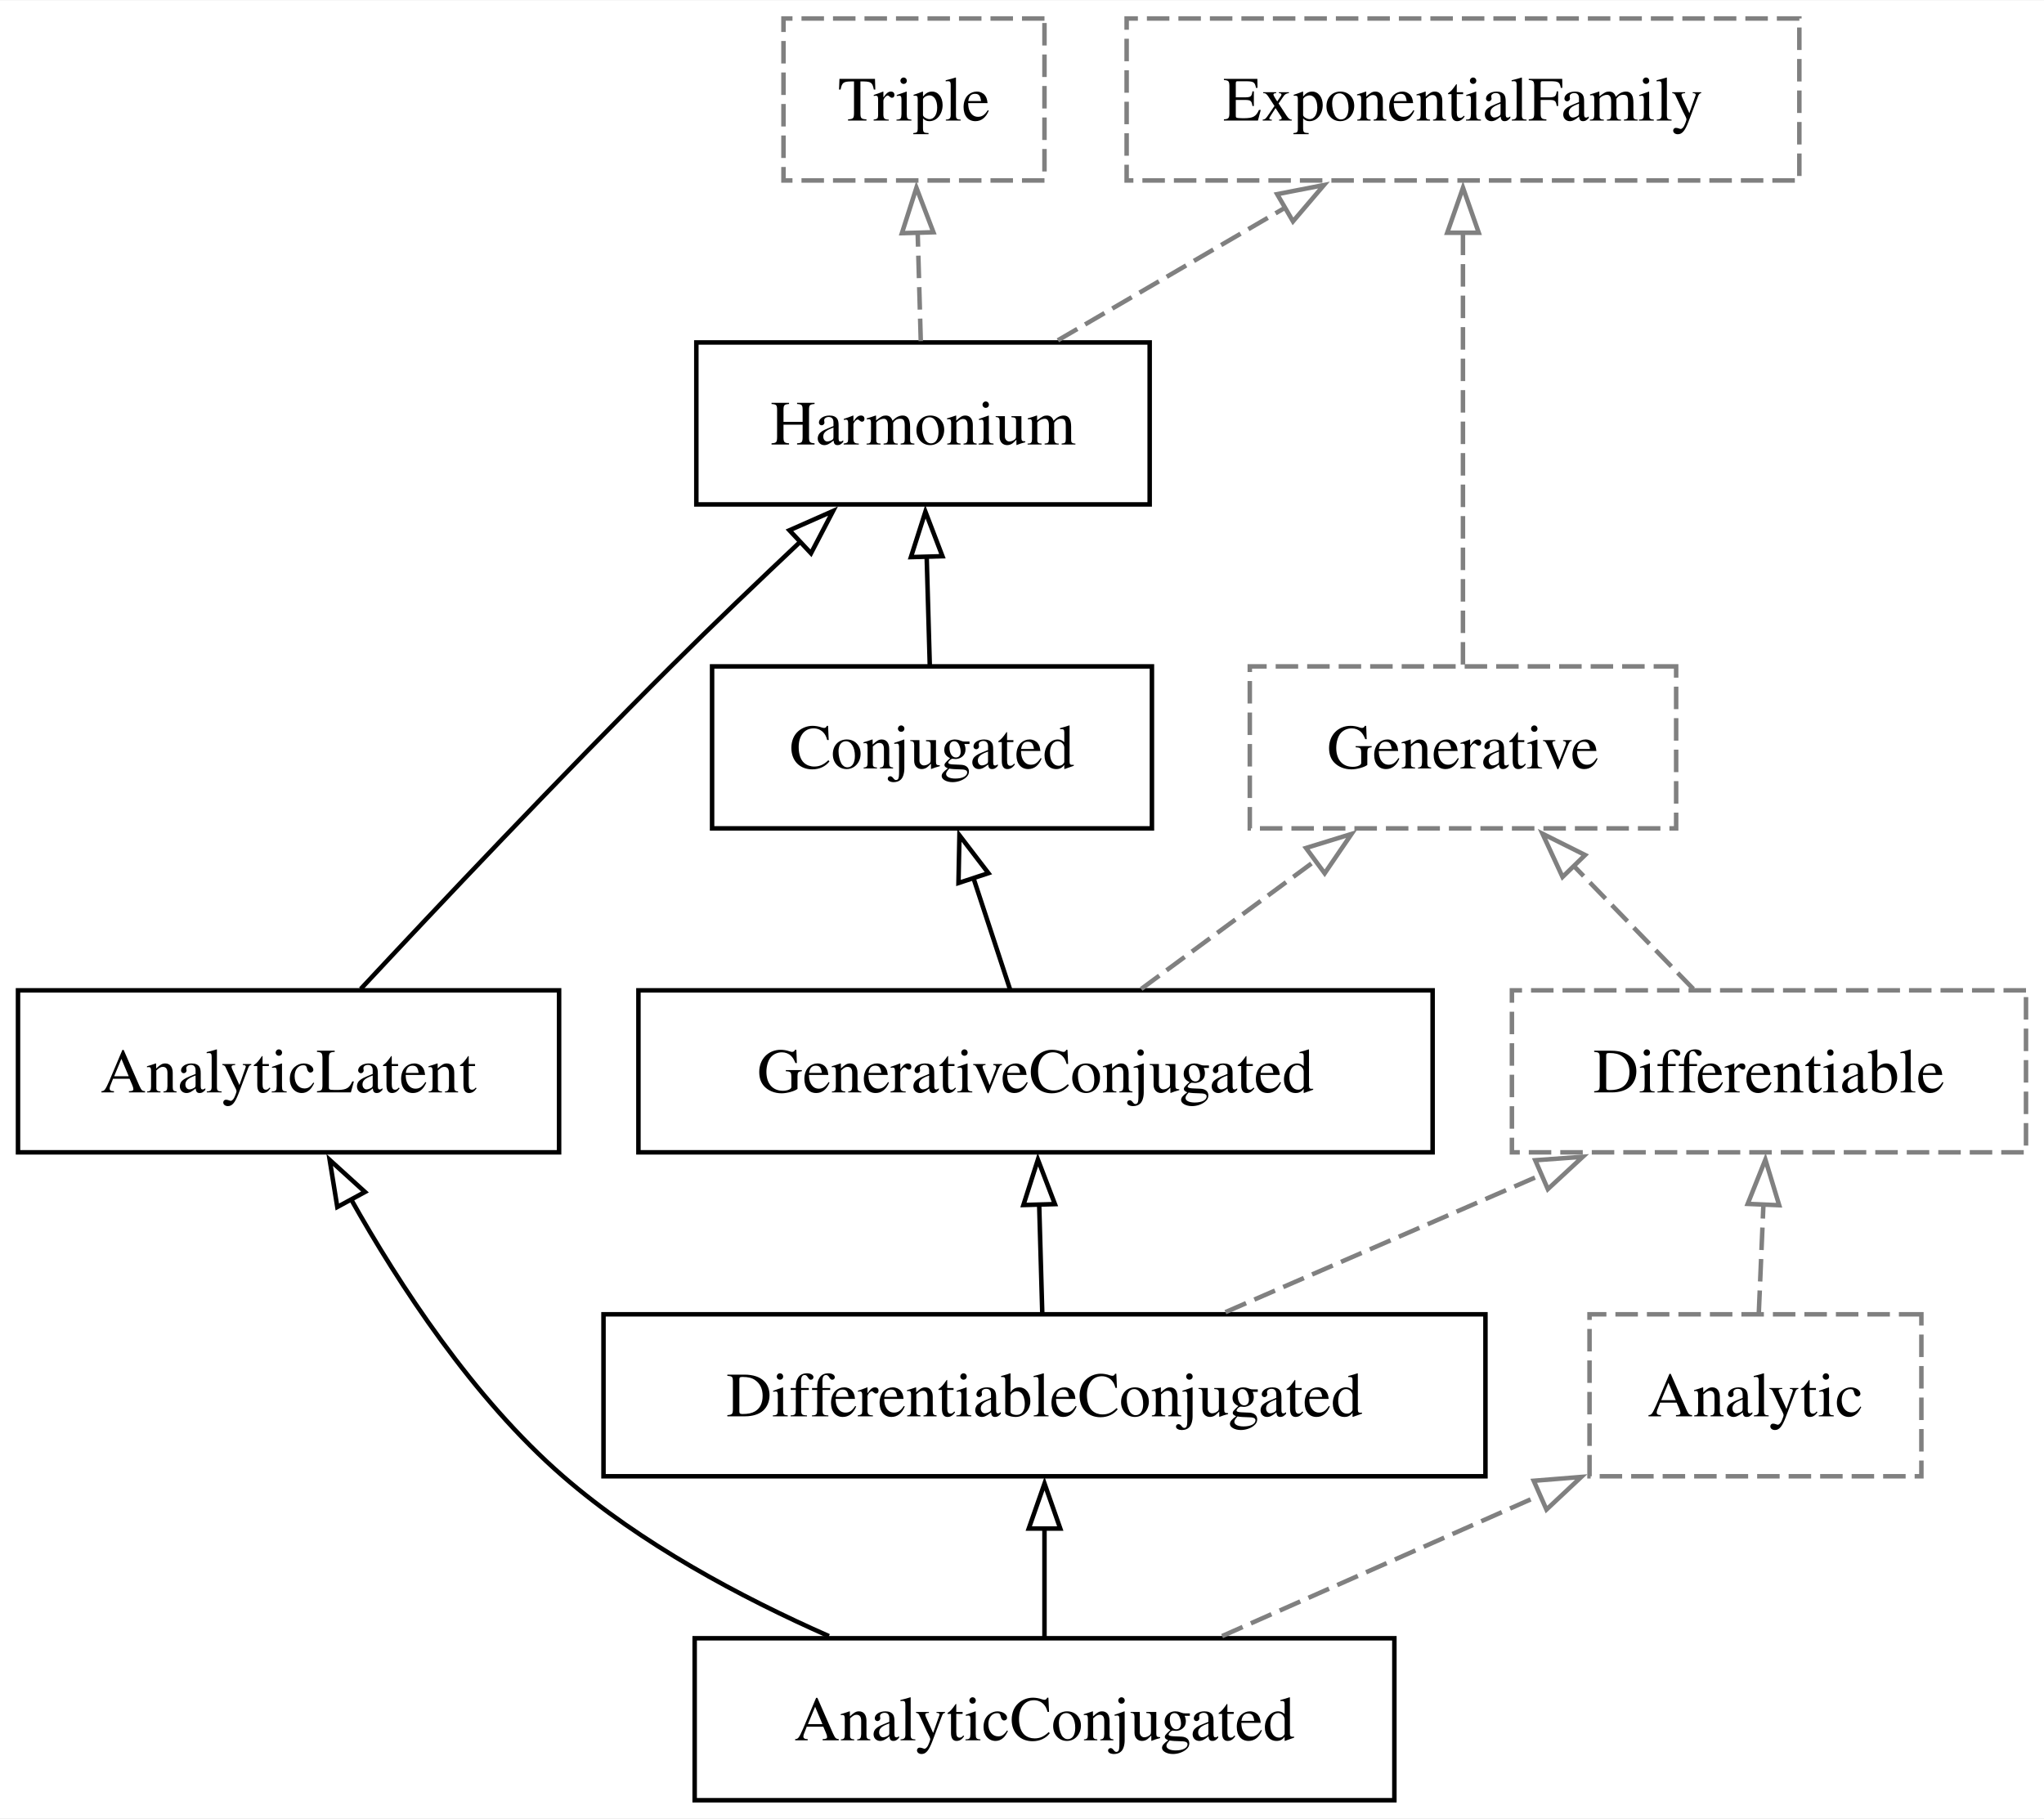
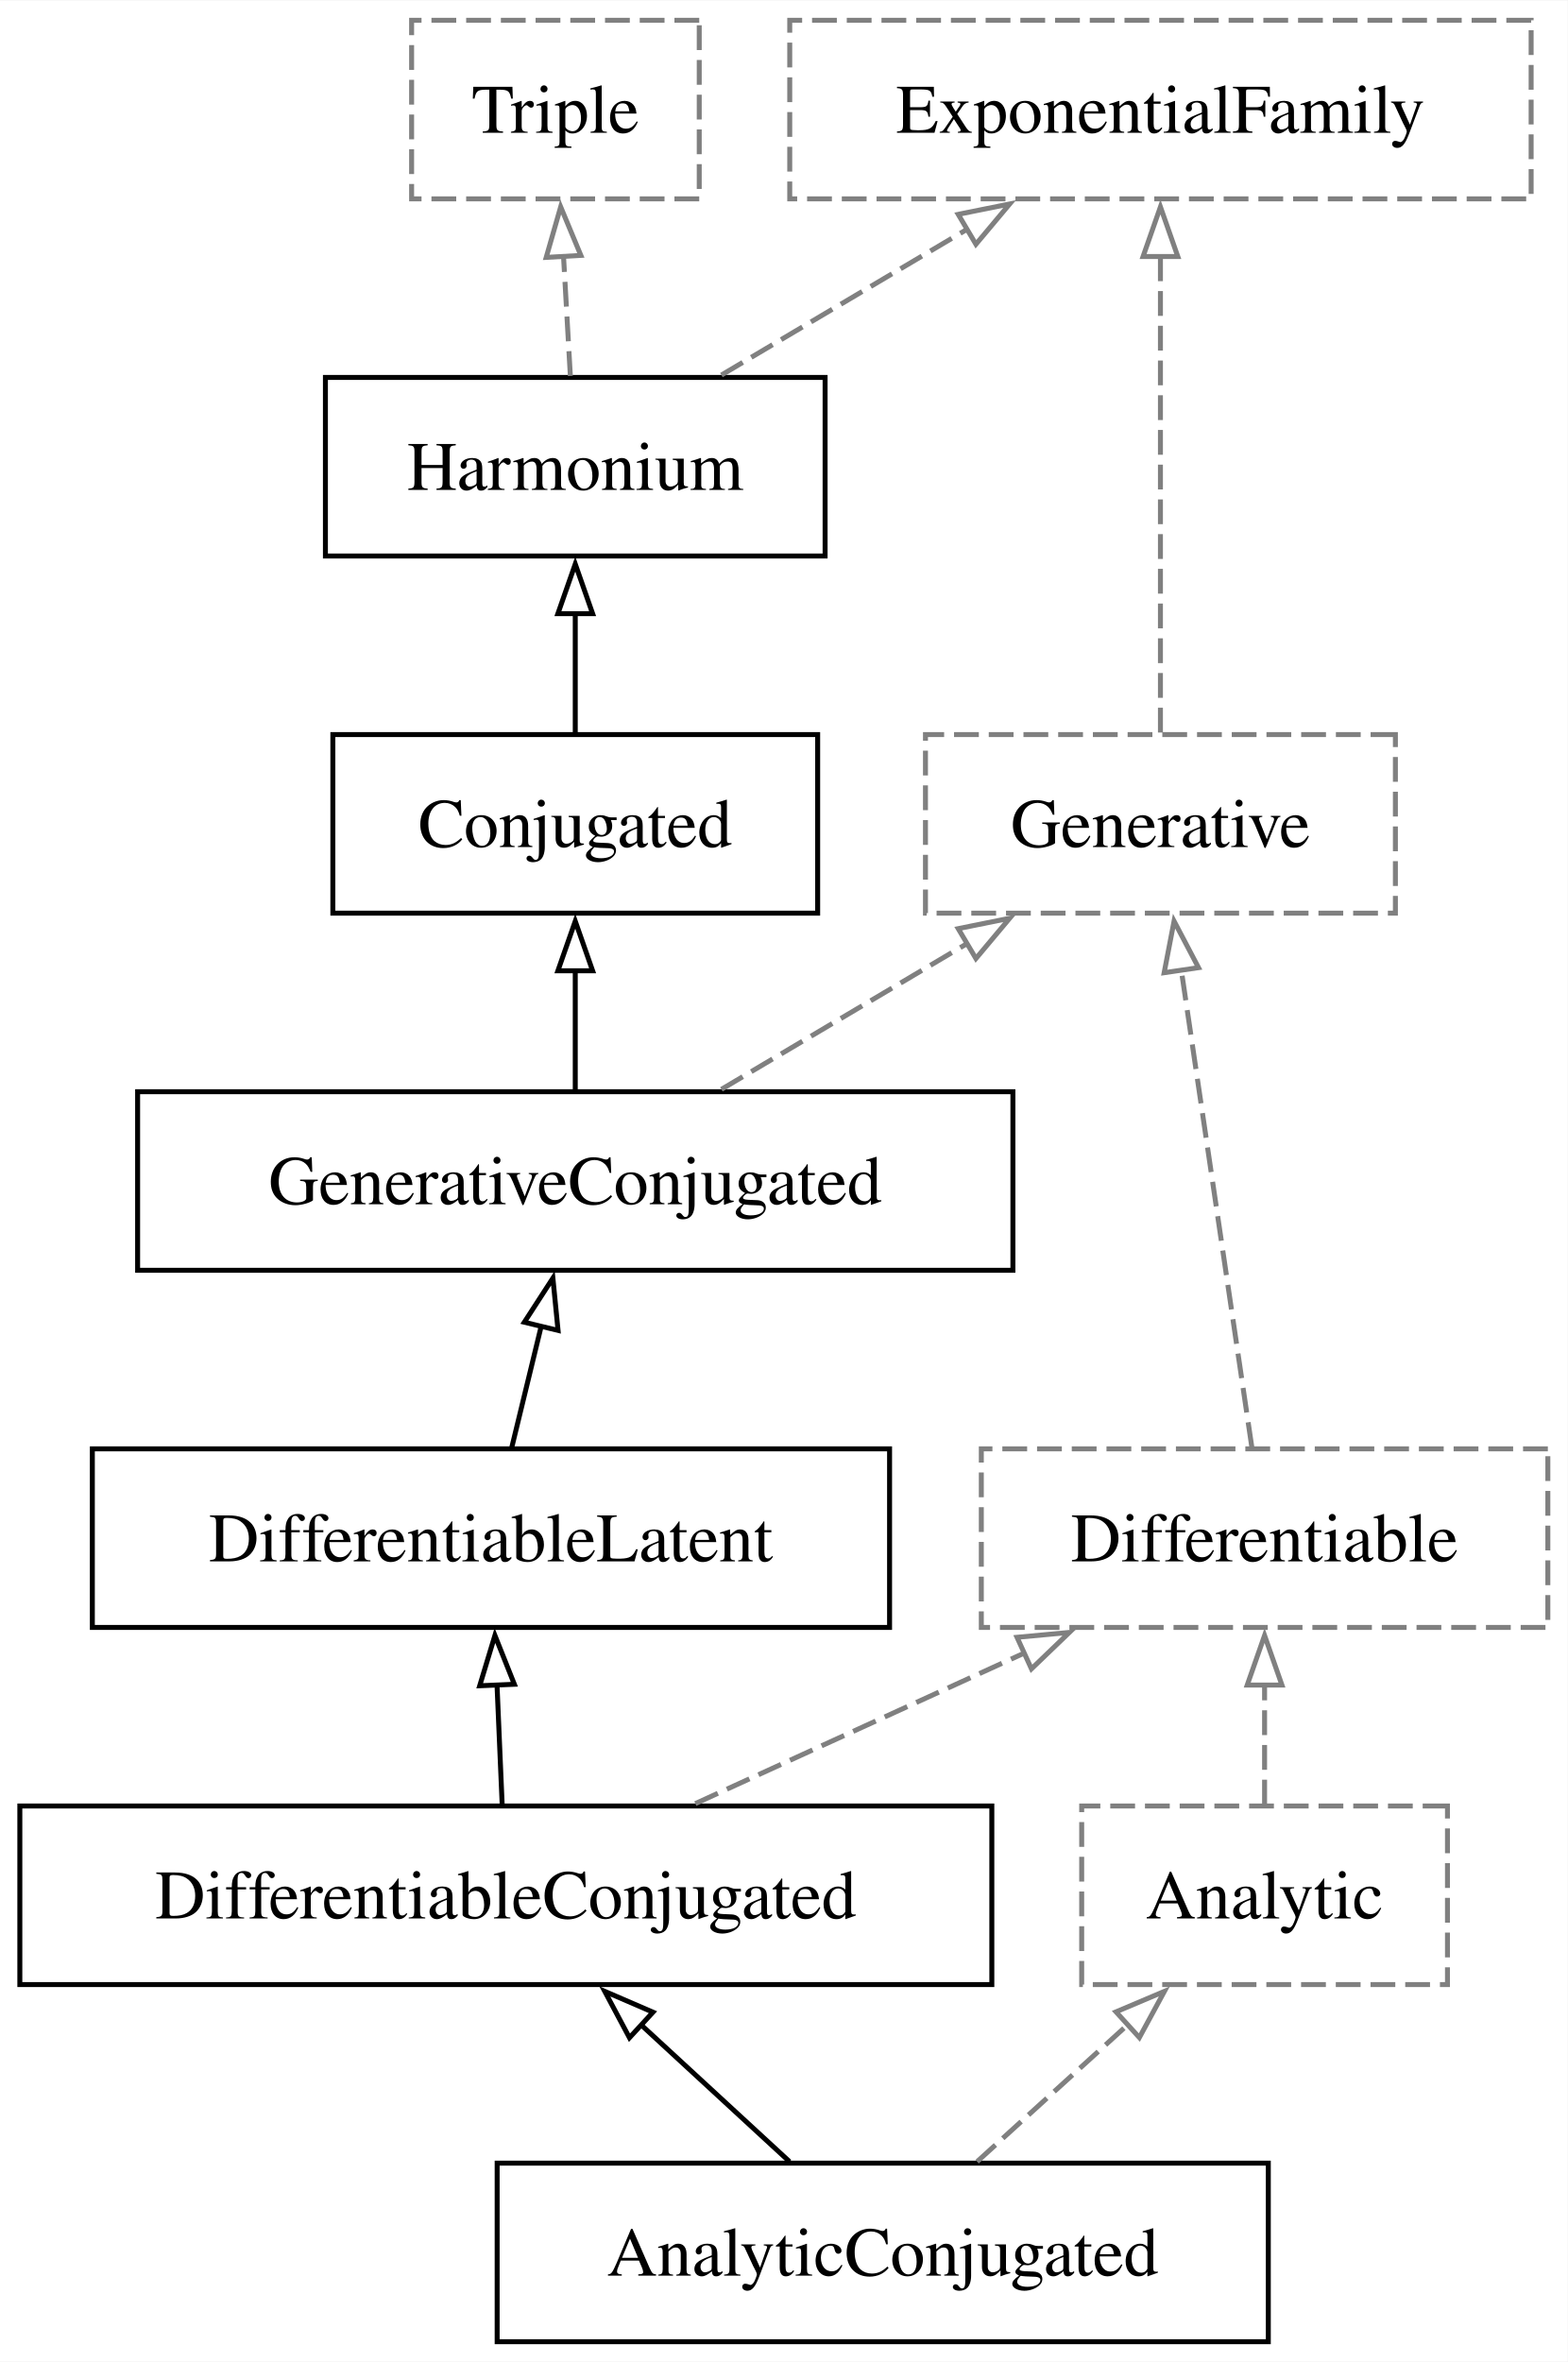
- <svg xmlns="http://www.w3.org/2000/svg" width="454pt" height="404pt" viewBox="0.00 0.00 454.25 404.00">
-   <g id="graph0" class="graph" transform="scale(1 1) rotate(0) translate(4 400)">
-     <polygon fill="white" stroke="none" points="-4,4 -4,-400 450.25,-400 450.25,4 -4,4" />
+ <svg xmlns="http://www.w3.org/2000/svg" width="316pt" height="476pt" viewBox="0.00 0.00 316.12 476.00">
+   <g id="graph0" class="graph" transform="scale(1 1) rotate(0) translate(4 472)">
+     <polygon fill="white" stroke="none" points="-4,4 -4,-472 312.12,-472 312.12,4 -4,4" />
    <g id="node1" class="node">
-       <polygon fill="none" stroke="black" points="305.88,-36 150.38,-36 150.38,0 305.88,0 305.88,-36" />
-       <text text-anchor="middle" x="228.12" y="-13.32" font-family="Times,serif" font-size="14.00">AnalyticConjugated</text>
+       <polygon fill="none" stroke="black" points="251.75,-36 96.25,-36 96.25,0 251.75,0 251.75,-36" />
+       <text text-anchor="middle" x="174" y="-13.32" font-family="Times,serif" font-size="14.00">AnalyticConjugated</text>
+     </g>
+     <g id="node3" class="node">
+       <polygon fill="none" stroke="black" points="196,-108 0,-108 0,-72 196,-72 196,-108" />
+       <text text-anchor="middle" x="98" y="-85.33" font-family="Times,serif" font-size="14.00">DifferentiableConjugated</text>
+     </g>
+     <g id="edge1" class="edge">
+       <path fill="none" stroke="black" d="M155.21,-36.3C146.17,-44.63 135.16,-54.78 125.22,-63.93" />
+       <polygon fill="none" stroke="black" points="122.93,-61.28 117.95,-70.63 127.67,-66.43 122.93,-61.28" />
+     </g>
+     <g id="node8" class="node">
+       <polygon fill="none" stroke="gray" stroke-dasharray="5,2" points="287.88,-108 214.12,-108 214.12,-72 287.88,-72 287.88,-108" />
+       <text text-anchor="middle" x="251" y="-85.33" font-family="Times,serif" font-size="14.00">Analytic</text>
+     </g>
+     <g id="edge2" class="edge">
+       <path fill="none" stroke="gray" stroke-dasharray="5,2" d="M193.03,-36.3C202.2,-44.63 213.35,-54.78 223.43,-63.93" />
+       <polygon fill="none" stroke="gray" points="221.04,-66.5 230.8,-70.63 225.75,-61.32 221.04,-66.5" />
    </g>
    <g id="node2" class="node">
-       <polygon fill="none" stroke="black" points="120.25,-180 0,-180 0,-144 120.25,-144 120.25,-180" />
-       <text text-anchor="middle" x="60.12" y="-157.32" font-family="Times,serif" font-size="14.00">AnalyticLatent</text>
+       <polygon fill="none" stroke="black" points="160.88,-324 63.12,-324 63.12,-288 160.88,-288 160.88,-324" />
+       <text text-anchor="middle" x="112" y="-301.32" font-family="Times,serif" font-size="14.00">Conjugated</text>
    </g>
-     <g id="edge2" class="edge">
-       <path fill="none" stroke="black" d="M180.22,-36.47C160.52,-45.16 138.34,-57.05 121.12,-72 101.19,-89.3 84.72,-114.52 73.94,-133.7" />
-       <polygon fill="none" stroke="black" points="70.96,-131.85 69.27,-142.31 77.11,-135.19 70.96,-131.85" />
+     <g id="node6" class="node">
+       <polygon fill="none" stroke="black" points="162.38,-396 61.62,-396 61.62,-360 162.38,-360 162.38,-396" />
+       <text text-anchor="middle" x="112" y="-373.32" font-family="Times,serif" font-size="14.00">Harmonium</text>
+     </g>
+     <g id="edge3" class="edge">
+       <path fill="none" stroke="black" d="M112,-324.3C112,-331.59 112,-340.27 112,-348.46" />
+       <polygon fill="none" stroke="black" points="108.5,-348.38 112,-358.38 115.5,-348.38 108.5,-348.38" />
    </g>
    <g id="node4" class="node">
-       <polygon fill="none" stroke="black" points="326.12,-108 130.12,-108 130.12,-72 326.12,-72 326.12,-108" />
-       <text text-anchor="middle" x="228.12" y="-85.33" font-family="Times,serif" font-size="14.00">DifferentiableConjugated</text>
+       <polygon fill="none" stroke="black" points="175.38,-180 14.62,-180 14.62,-144 175.38,-144 175.38,-180" />
+       <text text-anchor="middle" x="95" y="-157.32" font-family="Times,serif" font-size="14.00">DifferentiableLatent</text>
    </g>
-     <g id="edge1" class="edge">
-       <path fill="none" stroke="black" d="M228.12,-36.3C228.12,-43.59 228.12,-52.27 228.12,-60.46" />
-       <polygon fill="none" stroke="black" points="224.63,-60.38 228.13,-70.38 231.63,-60.38 224.63,-60.38" />
+     <g id="edge4" class="edge">
+       <path fill="none" stroke="black" d="M97.26,-108.3C96.95,-115.59 96.57,-124.27 96.22,-132.46" />
+       <polygon fill="none" stroke="black" points="92.73,-132.24 95.8,-142.38 99.72,-132.54 92.73,-132.24" />
    </g>
    <g id="node11" class="node">
-       <polygon fill="none" stroke="gray" stroke-dasharray="5,2" points="423,-108 349.25,-108 349.25,-72 423,-72 423,-108" />
-       <text text-anchor="middle" x="386.12" y="-85.33" font-family="Times,serif" font-size="14.00">Analytic</text>
-     </g>
-     <g id="edge3" class="edge">
-       <path fill="none" stroke="gray" stroke-dasharray="5,2" d="M267.59,-36.48C289.05,-45.99 315.76,-57.82 338.39,-67.85" />
-       <polygon fill="none" stroke="gray" points="336.85,-71 347.41,-71.85 339.68,-64.6 336.85,-71" />
-     </g>
-     <g id="node6" class="node">
-       <polygon fill="none" stroke="black" points="251.5,-324 150.75,-324 150.75,-288 251.5,-288 251.5,-324" />
-       <text text-anchor="middle" x="201.12" y="-301.32" font-family="Times,serif" font-size="14.00">Harmonium</text>
-     </g>
-     <g id="edge4" class="edge">
-       <path fill="none" stroke="black" d="M76.17,-180.31C93.07,-198.43 120.59,-227.58 145.12,-252 154.42,-261.26 164.81,-271.19 174.09,-279.93" />
-       <polygon fill="none" stroke="black" points="171.44,-282.25 181.13,-286.53 176.23,-277.14 171.44,-282.25" />
-     </g>
-     <g id="node3" class="node">
-       <polygon fill="none" stroke="black" points="252,-252 154.25,-252 154.25,-216 252,-216 252,-252" />
-       <text text-anchor="middle" x="203.12" y="-229.32" font-family="Times,serif" font-size="14.00">Conjugated</text>
+       <polygon fill="none" stroke="gray" stroke-dasharray="5,2" points="308.12,-180 193.88,-180 193.88,-144 308.12,-144 308.12,-180" />
+       <text text-anchor="middle" x="251" y="-157.32" font-family="Times,serif" font-size="14.00">Differentiable</text>
    </g>
    <g id="edge5" class="edge">
-       <path fill="none" stroke="black" d="M202.63,-252.3C202.42,-259.59 202.17,-268.27 201.94,-276.46" />
-       <polygon fill="none" stroke="black" points="198.44,-276.29 201.66,-286.38 205.44,-276.49 198.44,-276.29" />
+       <path fill="none" stroke="gray" stroke-dasharray="5,2" d="M136.21,-108.48C156.37,-117.71 181.31,-129.11 202.78,-138.94" />
+       <polygon fill="none" stroke="gray" points="201.08,-142.01 211.63,-142.99 203.99,-135.65 201.08,-142.01" />
    </g>
    <g id="node5" class="node">
-       <polygon fill="none" stroke="black" points="314.38,-180 137.88,-180 137.88,-144 314.38,-144 314.38,-180" />
-       <text text-anchor="middle" x="226.12" y="-157.32" font-family="Times,serif" font-size="14.00">GenerativeConjugated</text>
+       <polygon fill="none" stroke="black" points="200.25,-252 23.75,-252 23.75,-216 200.25,-216 200.25,-252" />
+       <text text-anchor="middle" x="112" y="-229.32" font-family="Times,serif" font-size="14.00">GenerativeConjugated</text>
    </g>
    <g id="edge6" class="edge">
-       <path fill="none" stroke="black" d="M227.63,-108.3C227.42,-115.59 227.17,-124.27 226.94,-132.46" />
-       <polygon fill="none" stroke="black" points="223.44,-132.29 226.66,-142.38 230.44,-132.49 223.44,-132.29" />
+       <path fill="none" stroke="black" d="M99.2,-180.3C100.99,-187.68 103.13,-196.48 105.14,-204.75" />
+       <polygon fill="none" stroke="black" points="101.73,-205.53 107.49,-214.42 108.53,-203.88 101.73,-205.53" />
+     </g>
+     <g id="edge7" class="edge">
+       <path fill="none" stroke="black" d="M112,-252.3C112,-259.59 112,-268.27 112,-276.46" />
+       <polygon fill="none" stroke="black" points="108.5,-276.38 112,-286.38 115.5,-276.38 108.5,-276.38" />
+     </g>
+     <g id="node9" class="node">
+       <polygon fill="none" stroke="gray" stroke-dasharray="5,2" points="277.38,-324 182.62,-324 182.62,-288 277.38,-288 277.38,-324" />
+       <text text-anchor="middle" x="230" y="-301.32" font-family="Times,serif" font-size="14.00">Generative</text>
+     </g>
+     <g id="edge8" class="edge">
+       <path fill="none" stroke="gray" stroke-dasharray="5,2" d="M141.47,-252.48C156.51,-261.4 174.99,-272.37 191.18,-281.97" />
+       <polygon fill="none" stroke="gray" points="189.22,-284.88 199.6,-286.97 192.79,-278.85 189.22,-284.88" />
    </g>
    <g id="node7" class="node">
-       <polygon fill="none" stroke="gray" stroke-dasharray="5,2" points="446.25,-180 332,-180 332,-144 446.25,-144 446.25,-180" />
-       <text text-anchor="middle" x="389.12" y="-157.32" font-family="Times,serif" font-size="14.00">Differentiable</text>
+       <polygon fill="none" stroke="gray" stroke-dasharray="5,2" points="137,-468 79,-468 79,-432 137,-432 137,-468" />
+       <text text-anchor="middle" x="108" y="-445.32" font-family="Times,serif" font-size="14.00">Triple</text>
    </g>
-     <g id="edge7" class="edge">
-       <path fill="none" stroke="gray" stroke-dasharray="5,2" d="M268.34,-108.48C289.64,-117.75 316.03,-129.22 338.69,-139.07" />
-       <polygon fill="none" stroke="gray" points="337.19,-142.24 347.76,-143.01 339.98,-135.82 337.19,-142.24" />
-     </g>
-     <g id="edge8" class="edge">
-       <path fill="none" stroke="black" d="M220.44,-180.3C217.99,-187.76 215.06,-196.68 212.31,-205.03" />
-       <polygon fill="none" stroke="black" points="209.01,-203.86 209.22,-214.46 215.66,-206.05 209.01,-203.86" />
+     <g id="edge10" class="edge">
+       <path fill="none" stroke="gray" stroke-dasharray="5,2" d="M111.01,-396.3C110.59,-403.59 110.1,-412.27 109.63,-420.46" />
+       <polygon fill="none" stroke="gray" points="106.14,-420.2 109.06,-430.38 113.13,-420.6 106.14,-420.2" />
    </g>
    <g id="node10" class="node">
-       <polygon fill="none" stroke="gray" stroke-dasharray="5,2" points="368.5,-252 273.75,-252 273.75,-216 368.5,-216 368.5,-252" />
-       <text text-anchor="middle" x="321.12" y="-229.32" font-family="Times,serif" font-size="14.00">Generative</text>
+       <polygon fill="none" stroke="gray" stroke-dasharray="5,2" points="304.75,-468 155.25,-468 155.25,-432 304.75,-432 304.75,-468" />
+       <text text-anchor="middle" x="230" y="-445.32" font-family="Times,serif" font-size="14.00">ExponentialFamily</text>
    </g>
    <g id="edge9" class="edge">
-       <path fill="none" stroke="gray" stroke-dasharray="5,2" d="M249.61,-180.3C261.37,-188.97 275.8,-199.6 288.6,-209.04" />
-       <polygon fill="none" stroke="gray" points="286.24,-211.64 296.36,-214.76 290.39,-206.01 286.24,-211.64" />
-     </g>
-     <g id="node8" class="node">
-       <polygon fill="none" stroke="gray" stroke-dasharray="5,2" points="395.88,-396 246.38,-396 246.38,-360 395.88,-360 395.88,-396" />
-       <text text-anchor="middle" x="321.12" y="-373.32" font-family="Times,serif" font-size="14.00">ExponentialFamily</text>
-     </g>
-     <g id="edge10" class="edge">
-       <path fill="none" stroke="gray" stroke-dasharray="5,2" d="M231.1,-324.48C246.39,-333.4 265.19,-344.37 281.64,-353.97" />
-       <polygon fill="none" stroke="gray" points="279.83,-356.96 290.23,-358.98 283.35,-350.91 279.83,-356.96" />
-     </g>
-     <g id="node9" class="node">
-       <polygon fill="none" stroke="gray" stroke-dasharray="5,2" points="228.12,-396 170.12,-396 170.12,-360 228.12,-360 228.12,-396" />
-       <text text-anchor="middle" x="199.12" y="-373.32" font-family="Times,serif" font-size="14.00">Triple</text>
+       <path fill="none" stroke="gray" stroke-dasharray="5,2" d="M141.47,-396.48C156.51,-405.4 174.99,-416.37 191.18,-425.97" />
+       <polygon fill="none" stroke="gray" points="189.22,-428.88 199.6,-430.97 192.79,-422.85 189.22,-428.88" />
    </g>
    <g id="edge11" class="edge">
-       <path fill="none" stroke="gray" stroke-dasharray="5,2" d="M200.63,-324.3C200.42,-331.59 200.17,-340.27 199.94,-348.46" />
-       <polygon fill="none" stroke="gray" points="196.44,-348.29 199.66,-358.38 203.44,-348.49 196.44,-348.29" />
+       <path fill="none" stroke="gray" stroke-dasharray="5,2" d="M251,-108.3C251,-115.59 251,-124.27 251,-132.46" />
+       <polygon fill="none" stroke="gray" points="247.5,-132.38 251,-142.38 254.5,-132.38 247.5,-132.38" />
    </g>
    <g id="edge13" class="edge">
-       <path fill="none" stroke="gray" stroke-dasharray="5,2" d="M372.32,-180.3C364.25,-188.61 354.42,-198.72 345.55,-207.86" />
-       <polygon fill="none" stroke="gray" points="343.25,-205.2 338.8,-214.81 348.27,-210.08 343.25,-205.2" />
-     </g>
-     <g id="edge14" class="edge">
-       <path fill="none" stroke="gray" stroke-dasharray="5,2" d="M321.12,-252.41C321.12,-276.39 321.12,-319.86 321.12,-348.58" />
-       <polygon fill="none" stroke="gray" points="317.63,-348.38 321.13,-358.38 324.63,-348.38 317.63,-348.38" />
+       <path fill="none" stroke="gray" stroke-dasharray="5,2" d="M230,-324.41C230,-348.39 230,-391.86 230,-420.58" />
+       <polygon fill="none" stroke="gray" points="226.5,-420.38 230,-430.38 233.5,-420.38 226.5,-420.38" />
    </g>
    <g id="edge12" class="edge">
-       <path fill="none" stroke="gray" stroke-dasharray="5,2" d="M386.87,-108.3C387.18,-115.59 387.55,-124.27 387.9,-132.46" />
-       <polygon fill="none" stroke="gray" points="384.4,-132.54 388.33,-142.38 391.4,-132.24 384.4,-132.54" />
+       <path fill="none" stroke="gray" stroke-dasharray="5,2" d="M248.42,-180.41C244.88,-204.39 238.45,-247.86 234.2,-276.58" />
+       <polygon fill="none" stroke="gray" points="230.75,-275.99 232.75,-286.39 237.68,-277.01 230.75,-275.99" />
    </g>
  </g>
</svg>
